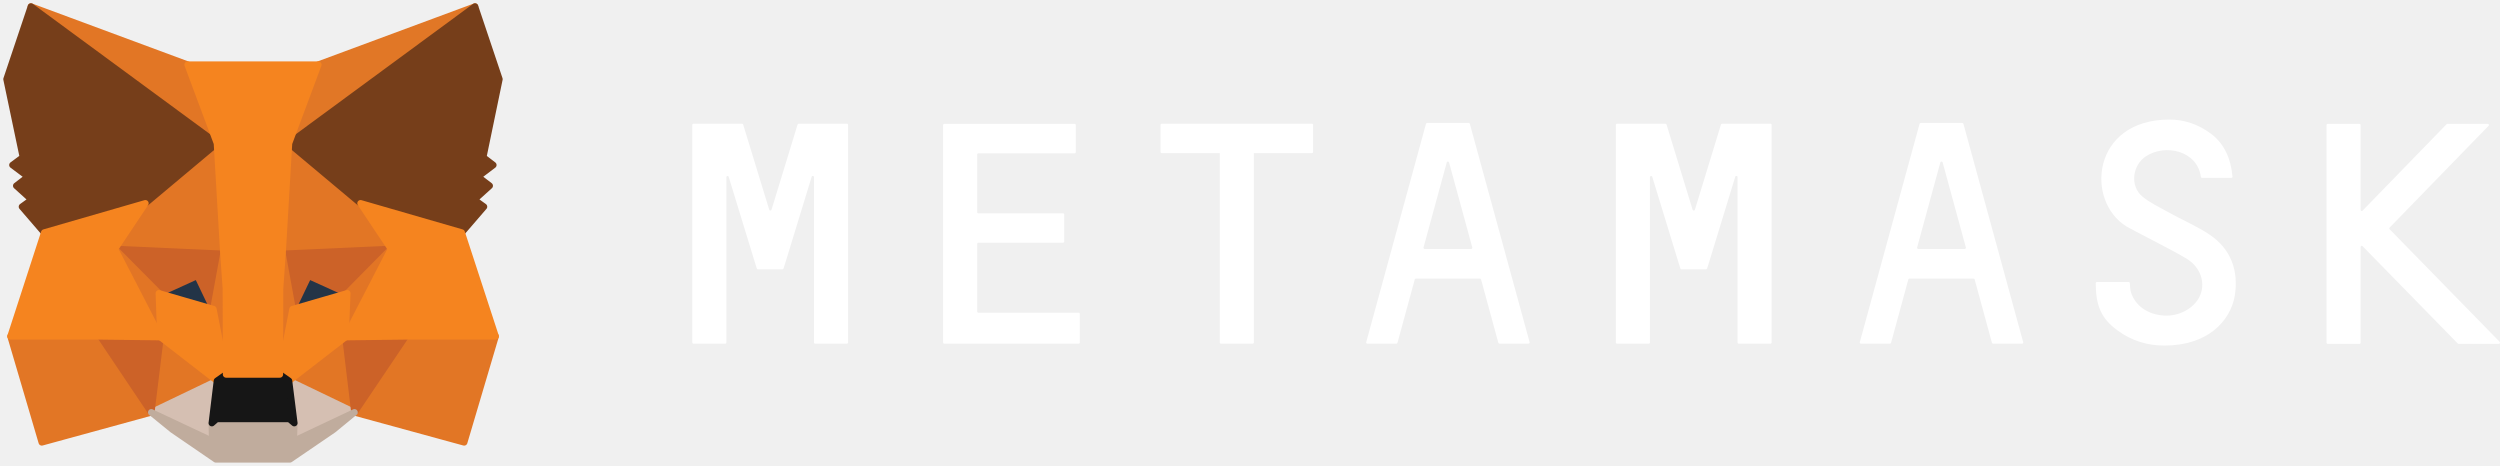
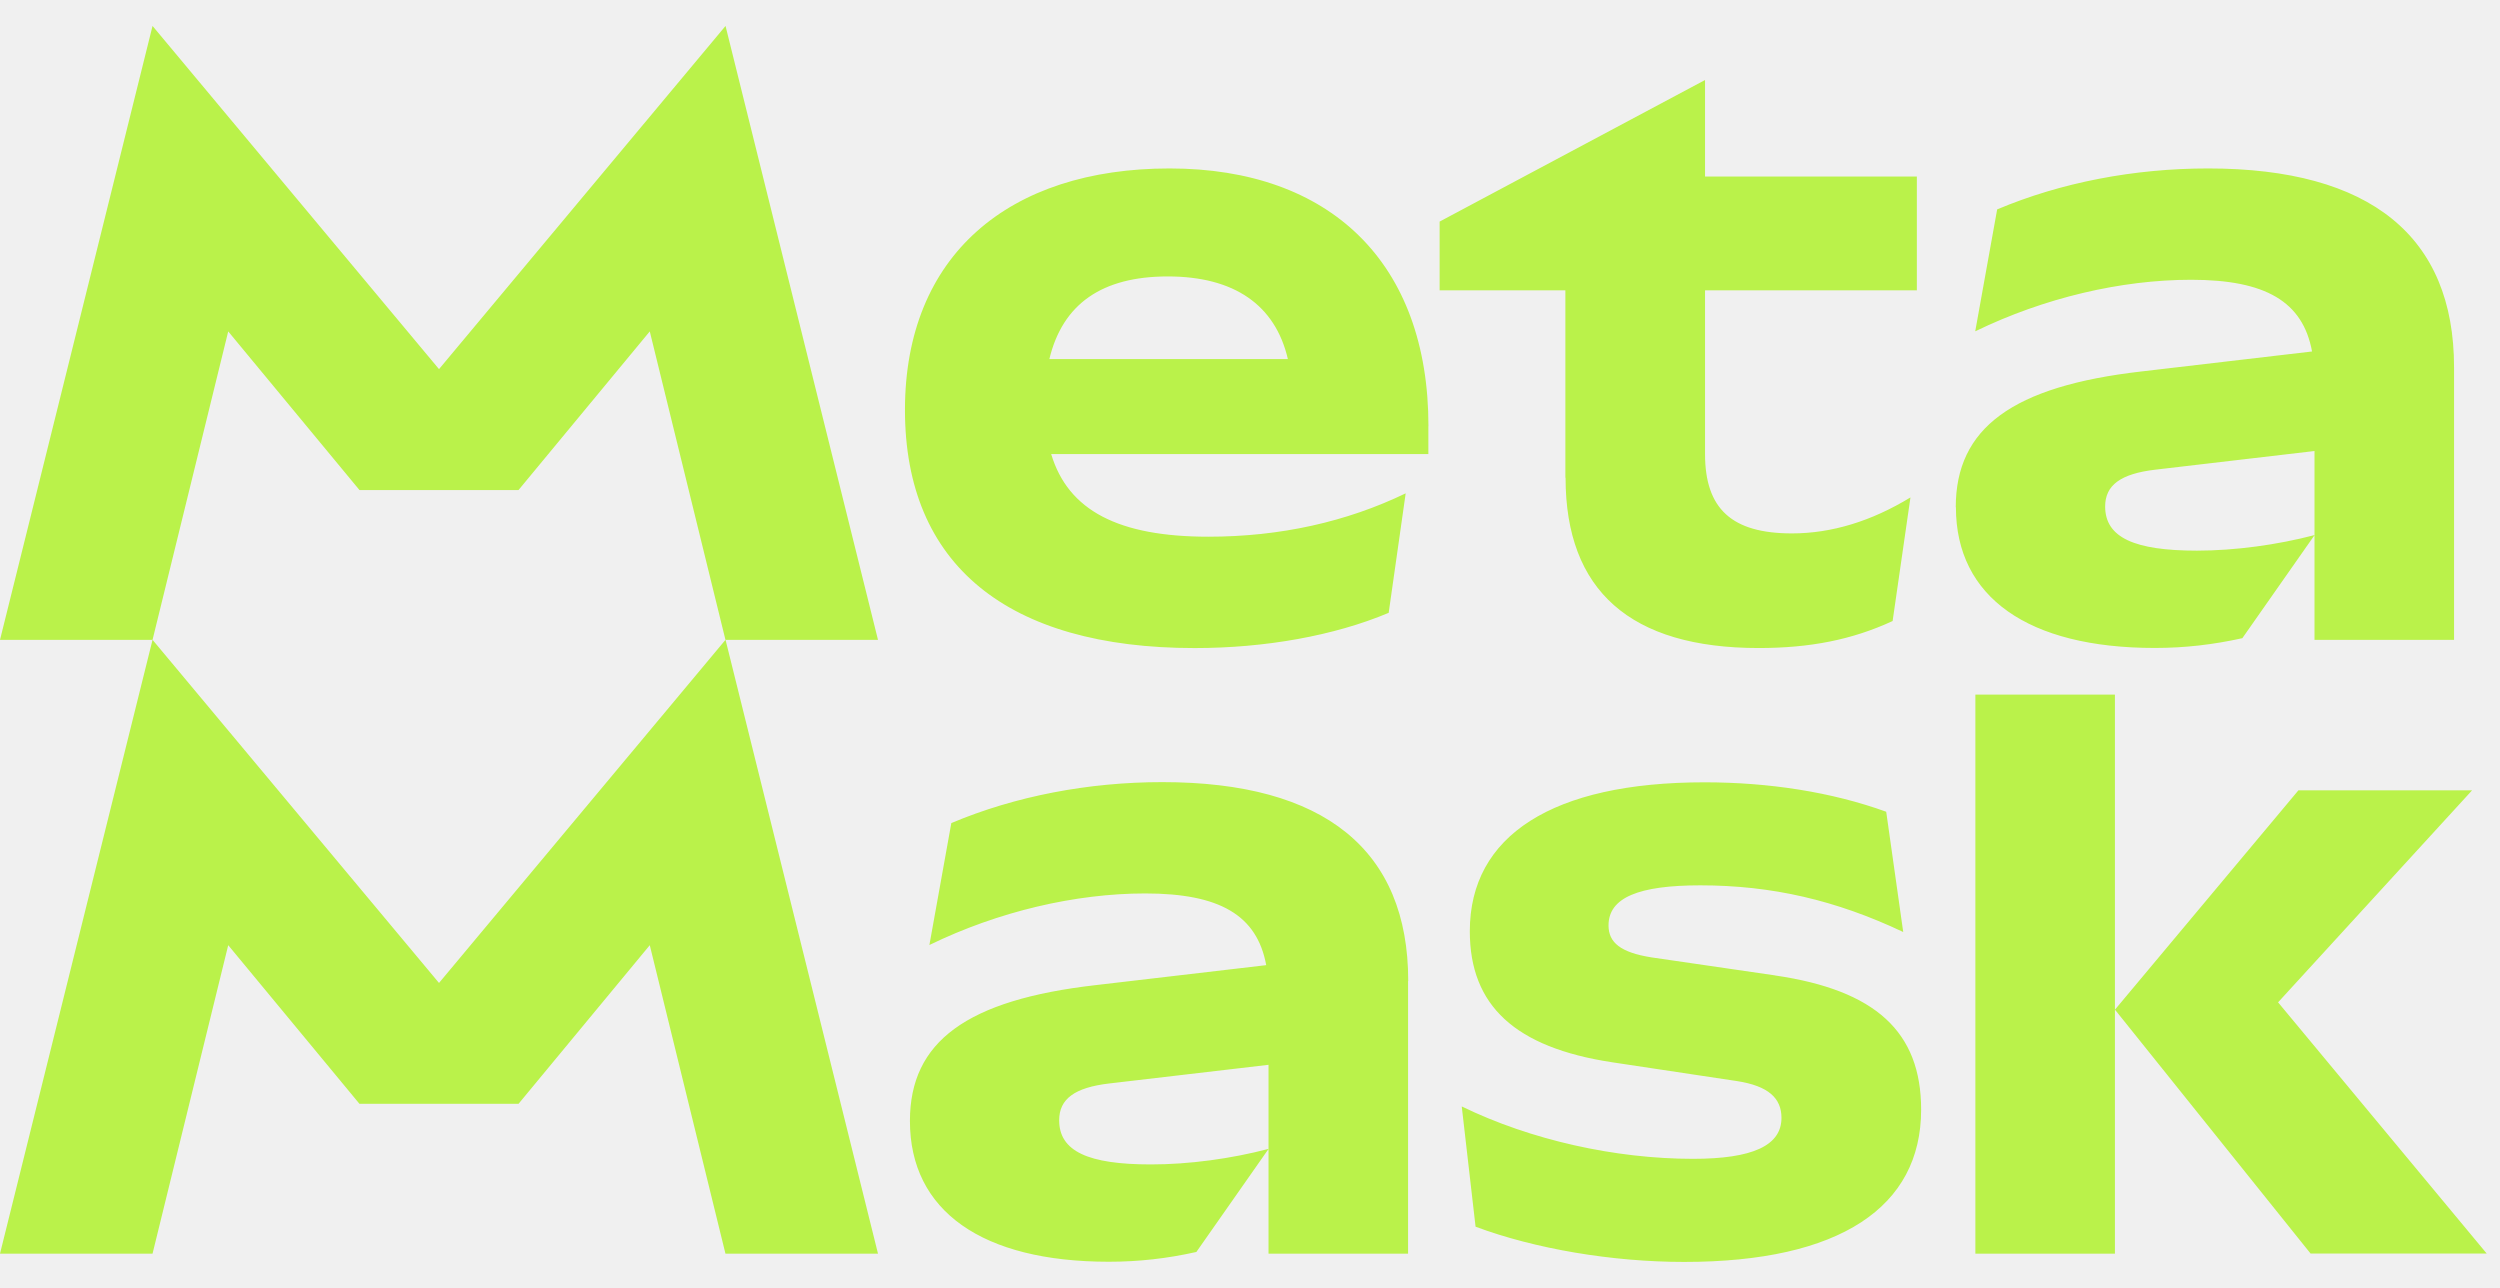
- <svg xmlns="http://www.w3.org/2000/svg" width="381" height="71" viewBox="0 0 381 71" fill="none">
-   <path d="M336.659 35.701C334.685 34.407 332.509 33.487 330.448 32.337C329.113 31.59 327.691 30.929 326.53 29.98C324.557 28.37 324.963 25.207 327.024 23.828C329.984 21.872 334.889 22.965 335.411 26.961C335.411 27.047 335.498 27.105 335.585 27.105H340.054C340.17 27.105 340.258 27.019 340.228 26.904C339.996 24.144 338.923 21.844 336.949 20.378C335.063 18.969 332.915 18.221 330.622 18.221C318.811 18.221 317.737 30.613 324.093 34.523C324.818 34.983 331.058 38.087 333.263 39.439C335.469 40.79 336.166 43.263 335.208 45.218C334.337 47 332.074 48.236 329.81 48.093C327.343 47.949 325.428 46.626 324.76 44.556C324.644 44.182 324.586 43.464 324.586 43.148C324.586 43.061 324.499 42.975 324.412 42.975H319.565C319.478 42.975 319.391 43.061 319.391 43.148C319.391 46.626 320.262 48.553 322.642 50.306C324.876 51.974 327.314 52.664 329.839 52.664C336.456 52.664 339.88 48.955 340.577 45.102C341.186 41.336 340.054 37.944 336.659 35.701Z" fill="white" />
-   <path d="M126.226 18.854H124.079H121.728C121.641 18.854 121.583 18.911 121.554 18.969L117.578 31.964C117.52 32.136 117.288 32.136 117.23 31.964L113.254 18.969C113.225 18.883 113.167 18.854 113.08 18.854H110.729H108.582H105.679C105.592 18.854 105.505 18.94 105.505 19.026V52.204C105.505 52.29 105.592 52.376 105.679 52.376H110.526C110.613 52.376 110.7 52.29 110.7 52.204V26.99C110.7 26.789 110.99 26.76 111.048 26.933L115.053 40.014L115.343 40.934C115.373 41.02 115.431 41.049 115.518 41.049H119.232C119.319 41.049 119.377 40.991 119.406 40.934L119.697 40.014L123.702 26.933C123.76 26.731 124.05 26.789 124.05 26.99V52.204C124.05 52.29 124.137 52.376 124.224 52.376H129.07C129.158 52.376 129.245 52.29 129.245 52.204V19.026C129.245 18.94 129.158 18.854 129.07 18.854H126.226Z" fill="white" />
-   <path d="M262.452 18.854C262.365 18.854 262.307 18.911 262.278 18.969L258.302 31.964C258.244 32.136 258.012 32.136 257.953 31.964L253.978 18.969C253.949 18.883 253.891 18.854 253.803 18.854H246.432C246.345 18.854 246.258 18.94 246.258 19.026V52.204C246.258 52.29 246.345 52.376 246.432 52.376H251.279C251.366 52.376 251.453 52.29 251.453 52.204V26.99C251.453 26.789 251.743 26.76 251.801 26.933L255.806 40.014L256.096 40.934C256.125 41.02 256.183 41.049 256.27 41.049H259.985C260.072 41.049 260.13 40.991 260.159 40.934L260.449 40.014L264.454 26.933C264.512 26.731 264.802 26.789 264.802 26.99V52.204C264.802 52.29 264.89 52.376 264.977 52.376H269.823C269.91 52.376 269.997 52.29 269.997 52.204V19.026C269.997 18.94 269.91 18.854 269.823 18.854H262.452Z" fill="white" />
-   <path d="M199.94 18.854H190.914H186.068H177.042C176.955 18.854 176.868 18.94 176.868 19.026V23.166C176.868 23.253 176.955 23.339 177.042 23.339H185.894V52.204C185.894 52.29 185.981 52.376 186.068 52.376H190.914C191.002 52.376 191.089 52.29 191.089 52.204V23.339H199.94C200.027 23.339 200.114 23.253 200.114 23.166V19.026C200.114 18.94 200.056 18.854 199.94 18.854Z" fill="white" />
-   <path d="M228.526 52.376H232.937C233.053 52.376 233.14 52.261 233.111 52.146L223.999 18.854C223.97 18.767 223.912 18.739 223.825 18.739H222.141H219.181H217.498C217.411 18.739 217.353 18.796 217.324 18.854L208.211 52.146C208.182 52.261 208.269 52.376 208.385 52.376H212.796C212.884 52.376 212.942 52.319 212.971 52.261L215.612 42.572C215.641 42.486 215.699 42.458 215.786 42.458H225.537C225.624 42.458 225.682 42.515 225.711 42.572L228.352 52.261C228.381 52.319 228.468 52.376 228.526 52.376ZM216.946 37.714L220.487 24.747C220.545 24.575 220.777 24.575 220.835 24.747L224.376 37.714C224.405 37.829 224.318 37.944 224.202 37.944H217.121C217.005 37.944 216.917 37.829 216.946 37.714Z" fill="white" />
-   <path d="M303.749 52.376H308.16C308.276 52.376 308.363 52.261 308.334 52.146L299.222 18.854C299.192 18.767 299.134 18.739 299.047 18.739H297.364H294.404H292.721C292.634 18.739 292.576 18.796 292.547 18.854L283.434 52.146C283.405 52.261 283.492 52.376 283.608 52.376H288.019C288.106 52.376 288.164 52.319 288.193 52.261L290.834 42.572C290.863 42.486 290.921 42.458 291.009 42.458H300.76C300.847 42.458 300.905 42.515 300.934 42.572L303.575 52.261C303.604 52.319 303.662 52.376 303.749 52.376ZM292.169 37.714L295.71 24.747C295.768 24.575 296 24.575 296.058 24.747L299.599 37.714C299.628 37.829 299.541 37.944 299.425 37.944H292.344C292.227 37.944 292.14 37.829 292.169 37.714Z" fill="white" />
-   <path d="M148.921 47.46V37.167C148.921 37.081 149.008 36.995 149.095 36.995H162.009C162.096 36.995 162.184 36.909 162.184 36.822V32.682C162.184 32.596 162.096 32.51 162.009 32.51H149.095C149.008 32.51 148.921 32.424 148.921 32.337V23.54C148.921 23.454 149.008 23.367 149.095 23.367H163.78C163.867 23.367 163.954 23.281 163.954 23.195V19.055C163.954 18.969 163.867 18.882 163.78 18.882H148.921H143.9C143.813 18.882 143.726 18.969 143.726 19.055V23.367V32.539V37.024V47.661V52.204C143.726 52.29 143.813 52.376 143.9 52.376H148.921H164.389C164.476 52.376 164.563 52.29 164.563 52.204V47.834C164.563 47.747 164.476 47.661 164.389 47.661H149.066C148.979 47.632 148.921 47.575 148.921 47.46Z" fill="white" />
-   <path d="M380.945 52.089L364.171 34.925C364.113 34.867 364.113 34.752 364.171 34.695L379.262 19.17C379.378 19.055 379.291 18.882 379.146 18.882H372.964C372.906 18.882 372.877 18.911 372.848 18.94L360.05 32.107C359.934 32.222 359.76 32.136 359.76 31.992V19.055C359.76 18.969 359.673 18.882 359.586 18.882H354.739C354.652 18.882 354.565 18.969 354.565 19.055V52.232C354.565 52.319 354.652 52.405 354.739 52.405H359.586C359.673 52.405 359.76 52.319 359.76 52.232V37.627C359.76 37.484 359.963 37.397 360.05 37.512L374.561 52.347C374.59 52.376 374.648 52.405 374.677 52.405H380.858C380.974 52.376 381.061 52.175 380.945 52.089Z" fill="white" />
-   <path d="M72.392 1L43.052 22.562L48.508 9.855L72.392 1Z" fill="#E17726" stroke="#E17726" stroke-linecap="round" stroke-linejoin="round" />
-   <path d="M4.715 1L33.794 22.764L28.599 9.855L4.715 1Z" fill="#E27625" stroke="#E27625" stroke-linecap="round" stroke-linejoin="round" />
-   <path d="M61.828 50.996L54.022 62.841L70.738 67.412L75.526 51.255L61.828 50.996Z" fill="#E27625" stroke="#E27625" stroke-linecap="round" stroke-linejoin="round" />
-   <path d="M1.609 51.255L6.369 67.412L23.056 62.841L15.278 50.996L1.609 51.255Z" fill="#E27625" stroke="#E27625" stroke-linecap="round" stroke-linejoin="round" />
-   <path d="M22.157 30.986L17.513 37.944L34.055 38.691L33.504 21.01L22.157 30.986Z" fill="#E27625" stroke="#E27625" stroke-linecap="round" stroke-linejoin="round" />
-   <path d="M54.95 30.986L43.429 20.809L43.052 38.691L59.594 37.944L54.95 30.986Z" fill="#E27625" stroke="#E27625" stroke-linecap="round" stroke-linejoin="round" />
-   <path d="M23.056 62.841L33.068 58.04L24.449 51.37L23.056 62.841Z" fill="#E27625" stroke="#E27625" stroke-linecap="round" stroke-linejoin="round" />
-   <path d="M44.038 58.04L54.022 62.841L52.658 51.37L44.038 58.04Z" fill="#E27625" stroke="#E27625" stroke-linecap="round" stroke-linejoin="round" />
-   <path d="M54.022 62.841L44.038 58.04L44.851 64.48L44.764 67.211L54.022 62.841Z" fill="#D5BFB2" stroke="#D5BFB2" stroke-linecap="round" stroke-linejoin="round" />
-   <path d="M23.056 62.841L32.343 67.211L32.285 64.48L33.068 58.04L23.056 62.841Z" fill="#D5BFB2" stroke="#D5BFB2" stroke-linecap="round" stroke-linejoin="round" />
-   <path d="M32.517 47.115L24.217 44.7L30.079 42.026L32.517 47.115Z" fill="#233447" stroke="#233447" stroke-linecap="round" stroke-linejoin="round" />
-   <path d="M44.59 47.115L47.027 42.026L52.919 44.7L44.59 47.115Z" fill="#233447" stroke="#233447" stroke-linecap="round" stroke-linejoin="round" />
-   <path d="M23.056 62.841L24.507 50.996L15.278 51.255L23.056 62.841Z" fill="#CC6228" stroke="#CC6228" stroke-linecap="round" stroke-linejoin="round" />
-   <path d="M52.599 50.996L54.022 62.841L61.828 51.255L52.599 50.996Z" fill="#CC6228" stroke="#CC6228" stroke-linecap="round" stroke-linejoin="round" />
-   <path d="M59.594 37.944L43.051 38.691L44.59 47.115L47.027 42.026L52.919 44.7L59.594 37.944Z" fill="#CC6228" stroke="#CC6228" stroke-linecap="round" stroke-linejoin="round" />
-   <path d="M24.217 44.7L30.079 42.026L32.517 47.115L34.055 38.691L17.513 37.944L24.217 44.7Z" fill="#CC6228" stroke="#CC6228" stroke-linecap="round" stroke-linejoin="round" />
-   <path d="M17.513 37.944L24.449 51.37L24.217 44.7L17.513 37.944Z" fill="#E27525" stroke="#E27525" stroke-linecap="round" stroke-linejoin="round" />
-   <path d="M52.919 44.7L52.658 51.37L59.594 37.944L52.919 44.7Z" fill="#E27525" stroke="#E27525" stroke-linecap="round" stroke-linejoin="round" />
-   <path d="M34.055 38.691L32.517 47.115L34.462 57.063L34.897 43.953L34.055 38.691Z" fill="#E27525" stroke="#E27525" stroke-linecap="round" stroke-linejoin="round" />
-   <path d="M43.052 38.691L42.239 43.924L42.645 57.063L44.59 47.115L43.052 38.691Z" fill="#E27525" stroke="#E27525" stroke-linecap="round" stroke-linejoin="round" />
-   <path d="M44.59 47.115L42.645 57.062L44.038 58.04L52.658 51.37L52.919 44.7L44.59 47.115Z" fill="#F5841F" stroke="#F5841F" stroke-linecap="round" stroke-linejoin="round" />
-   <path d="M24.217 44.7L24.449 51.37L33.068 58.04L34.462 57.062L32.517 47.115L24.217 44.7Z" fill="#F5841F" stroke="#F5841F" stroke-linecap="round" stroke-linejoin="round" />
-   <path d="M44.764 67.211L44.851 64.48L44.096 63.847H33.01L32.285 64.48L32.343 67.211L23.056 62.841L26.306 65.486L32.894 70H44.183L50.8 65.486L54.022 62.841L44.764 67.211Z" fill="#C0AC9D" stroke="#C0AC9D" stroke-linecap="round" stroke-linejoin="round" />
-   <path d="M44.038 58.04L42.645 57.062H34.461L33.068 58.04L32.285 64.48L33.01 63.847H44.096L44.851 64.48L44.038 58.04Z" fill="#161616" stroke="#161616" stroke-linecap="round" stroke-linejoin="round" />
-   <path d="M73.64 23.971L76.107 12.069L72.392 1L44.038 21.844L54.95 30.986L70.361 35.443L73.756 31.504L72.276 30.44L74.627 28.312L72.827 26.933L75.178 25.15L73.64 23.971Z" fill="#763E1A" stroke="#763E1A" stroke-linecap="round" stroke-linejoin="round" />
-   <path d="M1 12.069L3.496 23.971L1.9 25.15L4.279 26.933L2.48 28.312L4.831 30.44L3.351 31.504L6.746 35.443L22.156 30.986L33.068 21.844L4.715 1L1 12.069Z" fill="#763E1A" stroke="#763E1A" stroke-linecap="round" stroke-linejoin="round" />
-   <path d="M70.361 35.443L54.95 30.986L59.594 37.944L52.658 51.37L61.828 51.255H75.526L70.361 35.443Z" fill="#F5841F" stroke="#F5841F" stroke-linecap="round" stroke-linejoin="round" />
-   <path d="M22.156 30.986L6.746 35.443L1.609 51.255H15.278L24.449 51.37L17.513 37.944L22.156 30.986Z" fill="#F5841F" stroke="#F5841F" stroke-linecap="round" stroke-linejoin="round" />
-   <path d="M43.052 38.691L44.038 21.844L48.508 9.855H28.599L33.068 21.844L34.055 38.691L34.432 43.981L34.461 57.062H42.645L42.674 43.981L43.052 38.691Z" fill="#F5841F" stroke="#F5841F" stroke-linecap="round" stroke-linejoin="round" />
+ <svg xmlns="http://www.w3.org/2000/svg" fill="none" viewBox="0 0 66 34">
+   <path fill="#BAF24A" d="M37.173 25.901v7.195h-3.684v-4.985l-4.199.492c-.922.107-1.328.411-1.328.972 0 .821.77 1.166 2.422 1.166 1.007 0 2.122-.151 3.107-.411l-1.907 2.722c-.77.173-1.521.258-2.313.258-3.342 0-5.249-1.339-5.249-3.716 0-2.096 1.499-3.197 4.906-3.587l4.5-.527c-.243-1.32-1.23-1.893-3.194-1.893-1.842 0-3.878.475-5.698 1.361l.579-3.219c1.693-.713 3.622-1.081 5.57-1.081 4.286 0 6.492 1.794 6.492 5.25l-.004.002ZM4.027 16.892 0 33.096h4.027l1.998-8.143 3.465 4.188h4.199l3.465-4.188 1.998 8.143h4.027L19.154 16.89l-7.564 9.06-7.564-9.06.002.002ZM19.154.685 11.59 9.745 4.027.685 0 16.892h4.027l1.998-8.143 3.465 4.188h4.199l3.465-4.188 1.998 8.143h4.027L19.154.685ZM46.857 25.75l-3.257-.475c-.814-.129-1.135-.39-1.135-.843 0-.735.792-1.059 2.422-1.059 1.886 0 3.578.39 5.358 1.232l-.449-3.175c-1.437-.519-3.086-.777-4.8-.777-4.006 0-6.193 1.405-6.193 3.932 0 1.967 1.2 3.068 3.75 3.458l3.3.497c.835.129 1.178.453 1.178.972 0 .735-.77 1.081-2.335 1.081-2.057 0-4.286-.497-6.106-1.383l.365 3.175c1.565.584 3.6.93 5.507.93 4.114 0 6.256-1.449 6.256-4.02 0-2.053-1.2-3.155-3.856-3.543l-.004-.002Zm5.293-7.412v14.758h3.684v-14.758h-3.684Zm7.99 8.125 5.123-5.598h-4.585l-4.843 5.79 5.164 6.438h4.65l-5.509-6.633v.002Zm-8.504-13.073c0 2.377 1.907 3.716 5.249 3.716.792 0 1.543-.087 2.313-.258l1.907-2.722c-.985.258-2.1.411-3.107.411-1.649 0-2.422-.346-2.422-1.166 0-.562.408-.864 1.328-.972l4.199-.492v4.985h3.684V9.697c0-3.458-2.207-5.25-6.492-5.25-1.951 0-3.878.368-5.57 1.081l-.579 3.219c1.821-.886 3.856-1.361 5.698-1.361 1.964 0 2.951.573 3.194 1.893l-4.5.527c-3.407.39-4.906 1.49-4.906 3.587l.004-.002Zm-10.305-.777c0 2.983 1.714 4.495 5.099 4.495 1.35 0 2.465-.217 3.535-.713l.471-3.263c-1.028.626-2.079.95-3.129.95-1.586 0-2.294-.648-2.294-2.096V7.664h5.592V4.661H45.013V2.112l-7.007 3.738V7.664h3.32v4.948l.004.002Zm-3.622-1.361v.735h-9.958c.449 1.497 1.784 2.182 4.153 2.182 1.886 0 3.643-.39 5.206-1.145l-.449 3.155c-1.437.604-3.257.93-5.121.93-4.95 0-7.649-2.204-7.649-6.287 0-4.083 2.743-6.375 6.985-6.375s6.835 2.486 6.835 6.806l-.002-.002ZM27.703 9.48h6.297c-.332-1.433-1.423-2.182-3.168-2.182s-2.78.729-3.129 2.182Z" />
</svg>
